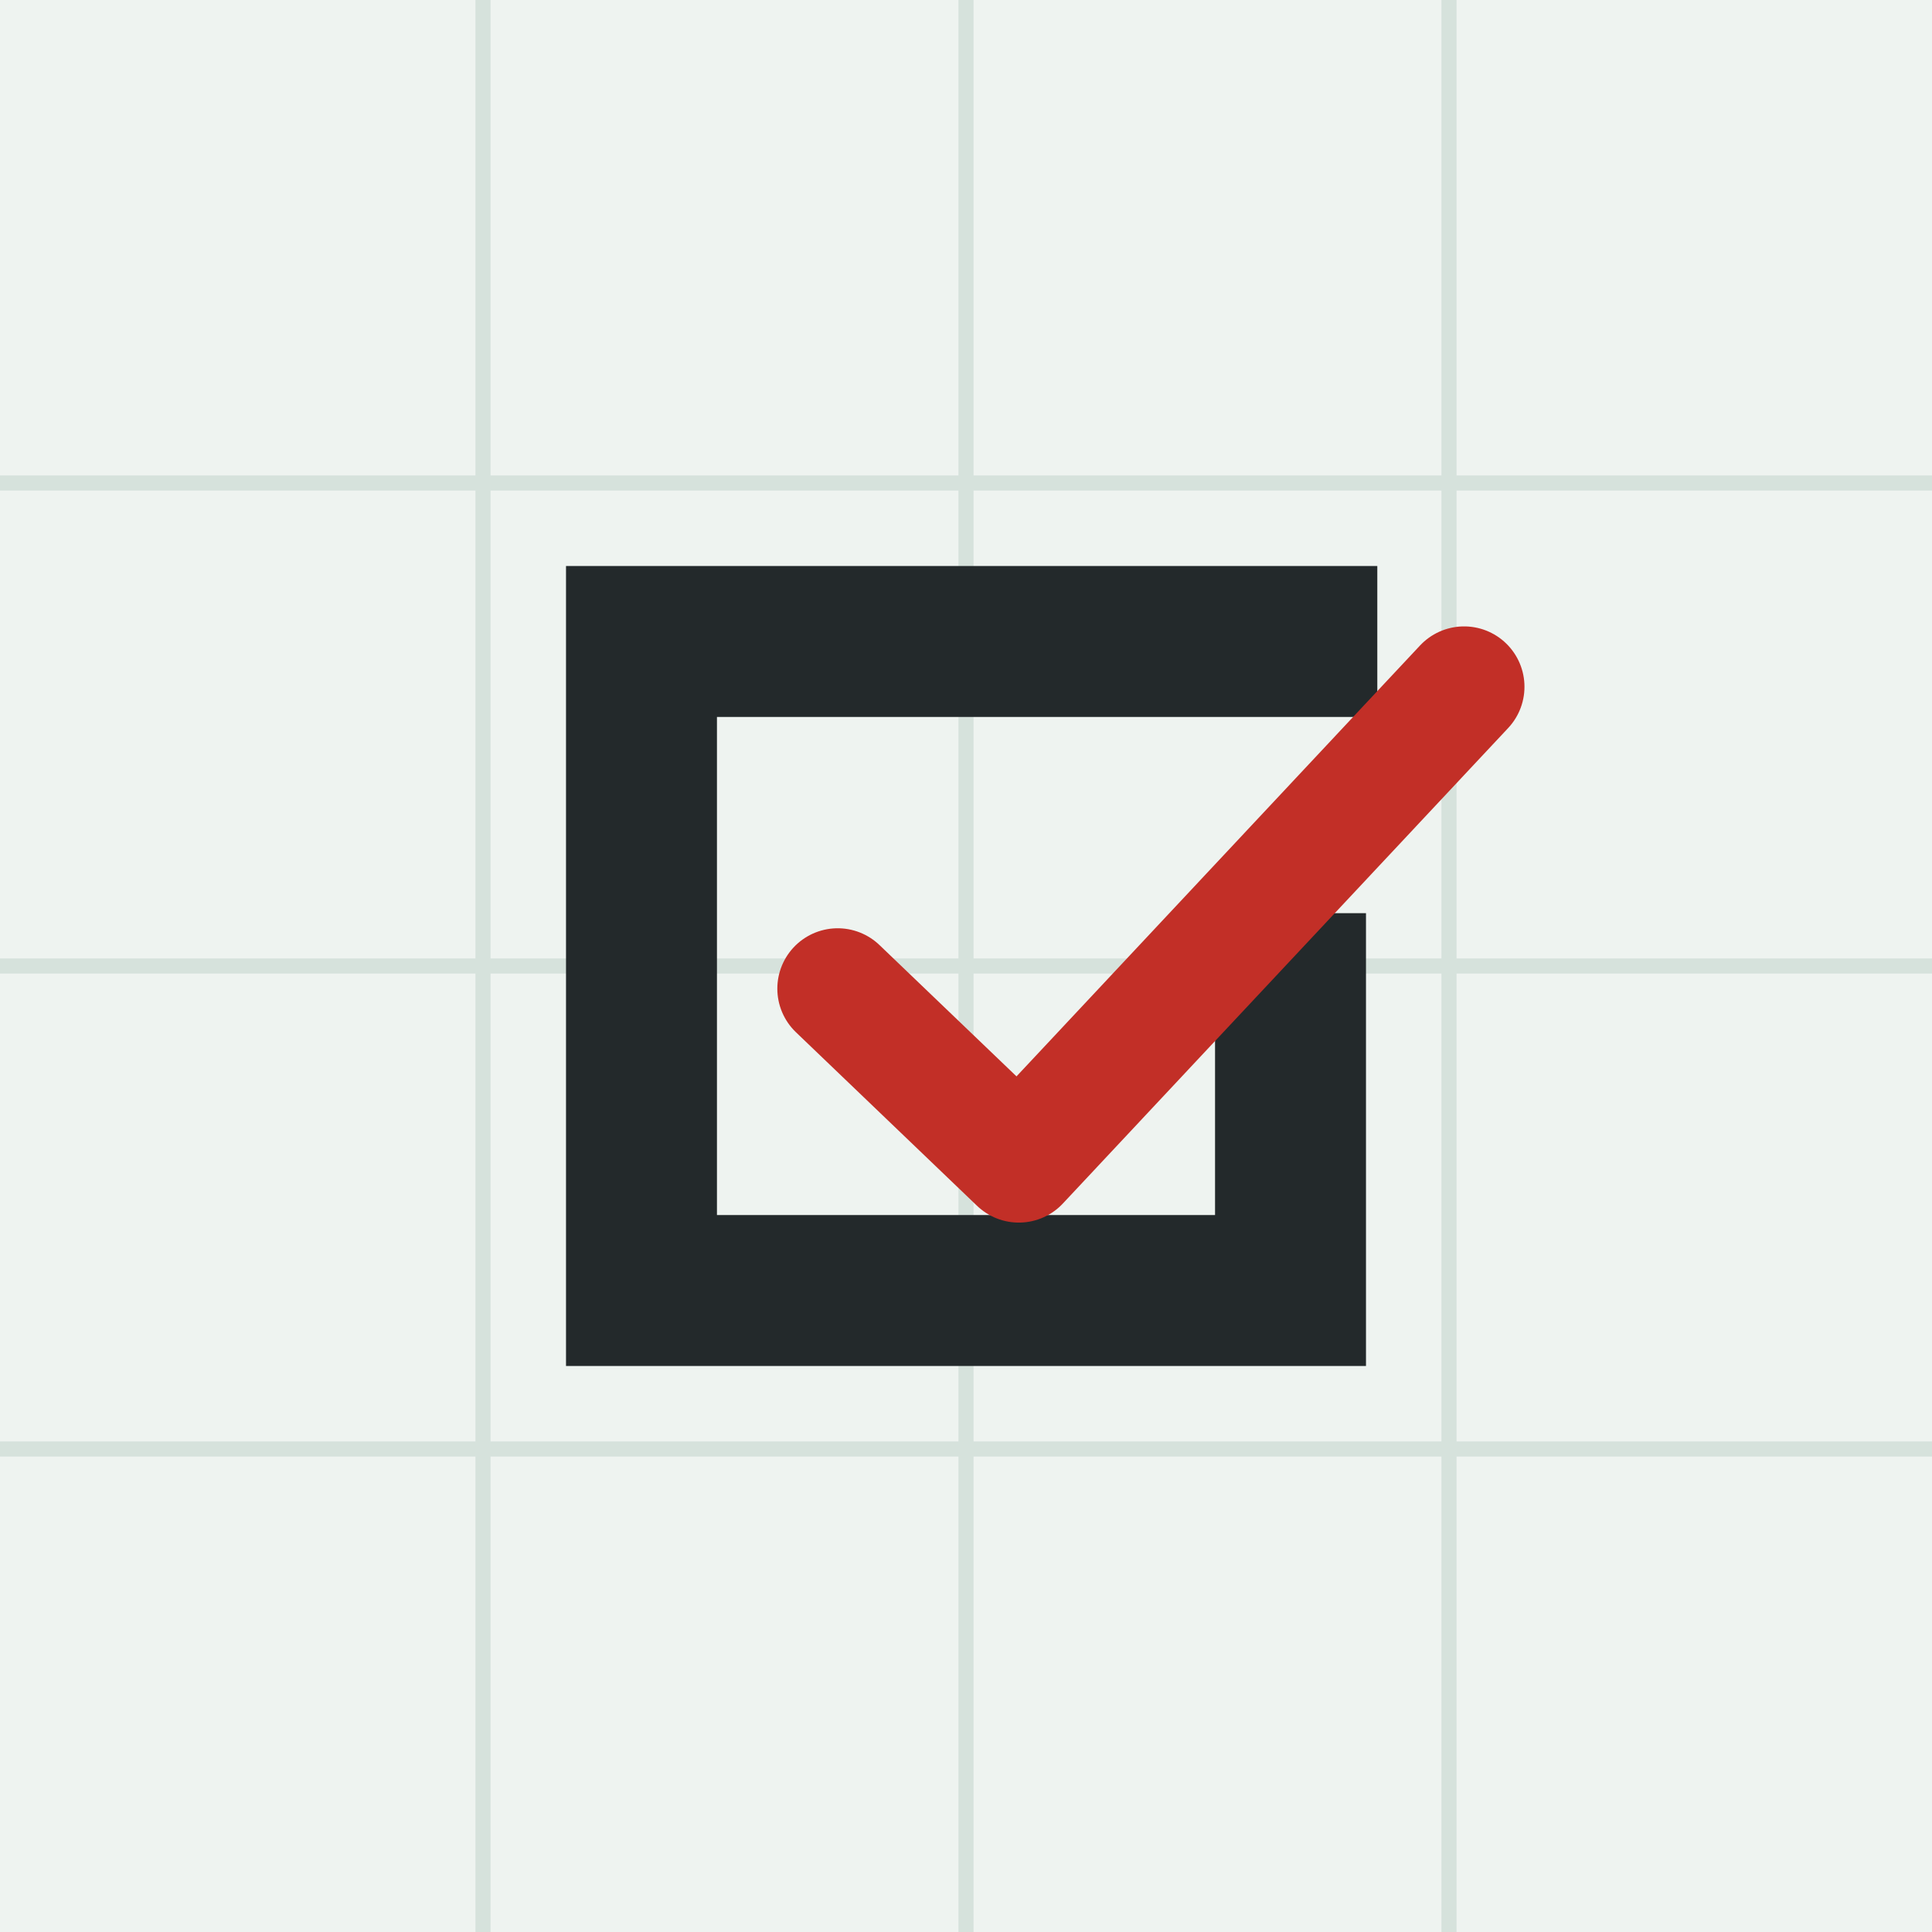
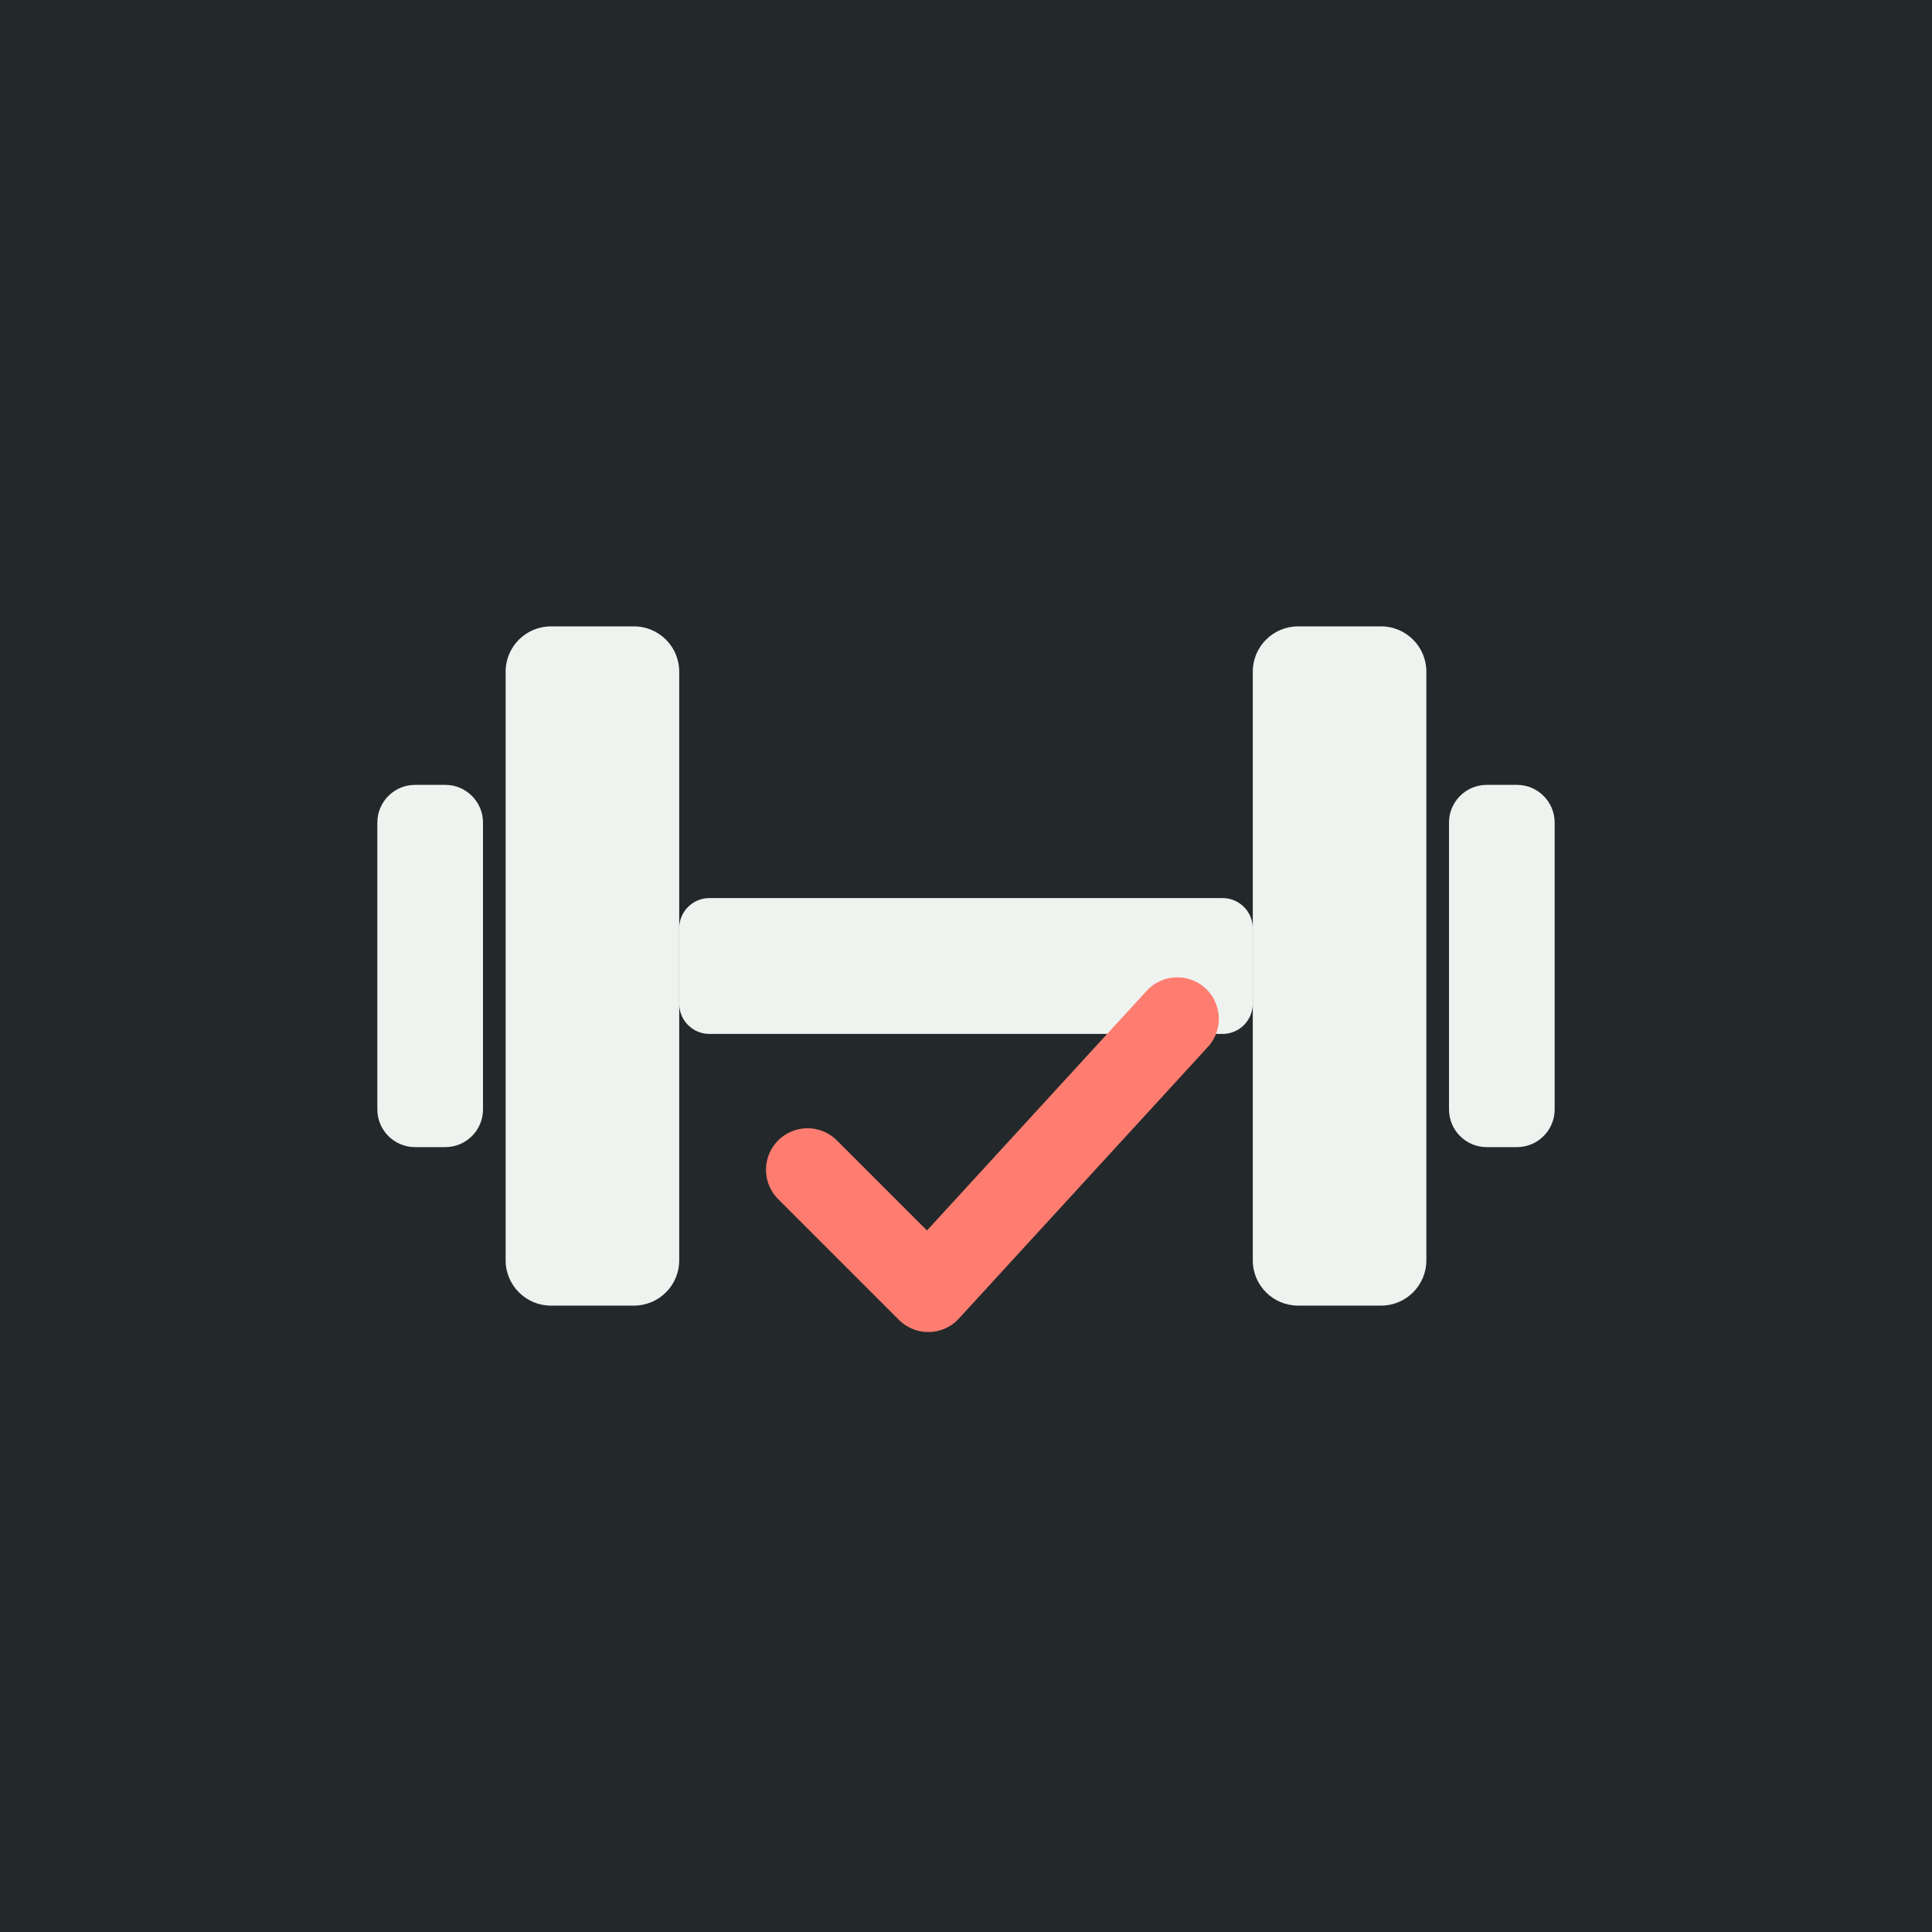
<svg xmlns="http://www.w3.org/2000/svg" viewBox="0 0 512 512">
-   <rect width="512" height="512" fill="#eef3f0" />
-   <g stroke="#d6e2dc" stroke-width="4">
-     <path d="M128 0V512M256 0V512M384 0V512M0 128H512M0 256H512M0 384H512" />
+   <rect width="512" height="512" fill="#23292b" />
+   <g fill="#eef3f0">
+     <rect x="100" y="208" width="28" height="96" rx="10" />
+     <rect x="134" y="166" width="46" height="180" rx="12" />
+     <rect x="180" y="238" width="152" height="36" rx="8" />
+     <rect x="332" y="166" width="46" height="180" rx="12" />
+     <rect x="384" y="208" width="28" height="96" rx="10" />
  </g>
-   <path d="M345 170H170V342H342V262" fill="none" stroke="#23292b" stroke-width="40" stroke-linecap="square" stroke-linejoin="miter" />
-   <path d="M222 262L270 308L388 182" fill="none" stroke="#c22f27" stroke-width="32" stroke-linecap="round" stroke-linejoin="round" />
+   <path d="m214 310 32 32 66-72" fill="none" stroke="#ff7d70" stroke-width="22" stroke-linecap="round" stroke-linejoin="round" />
</svg>
